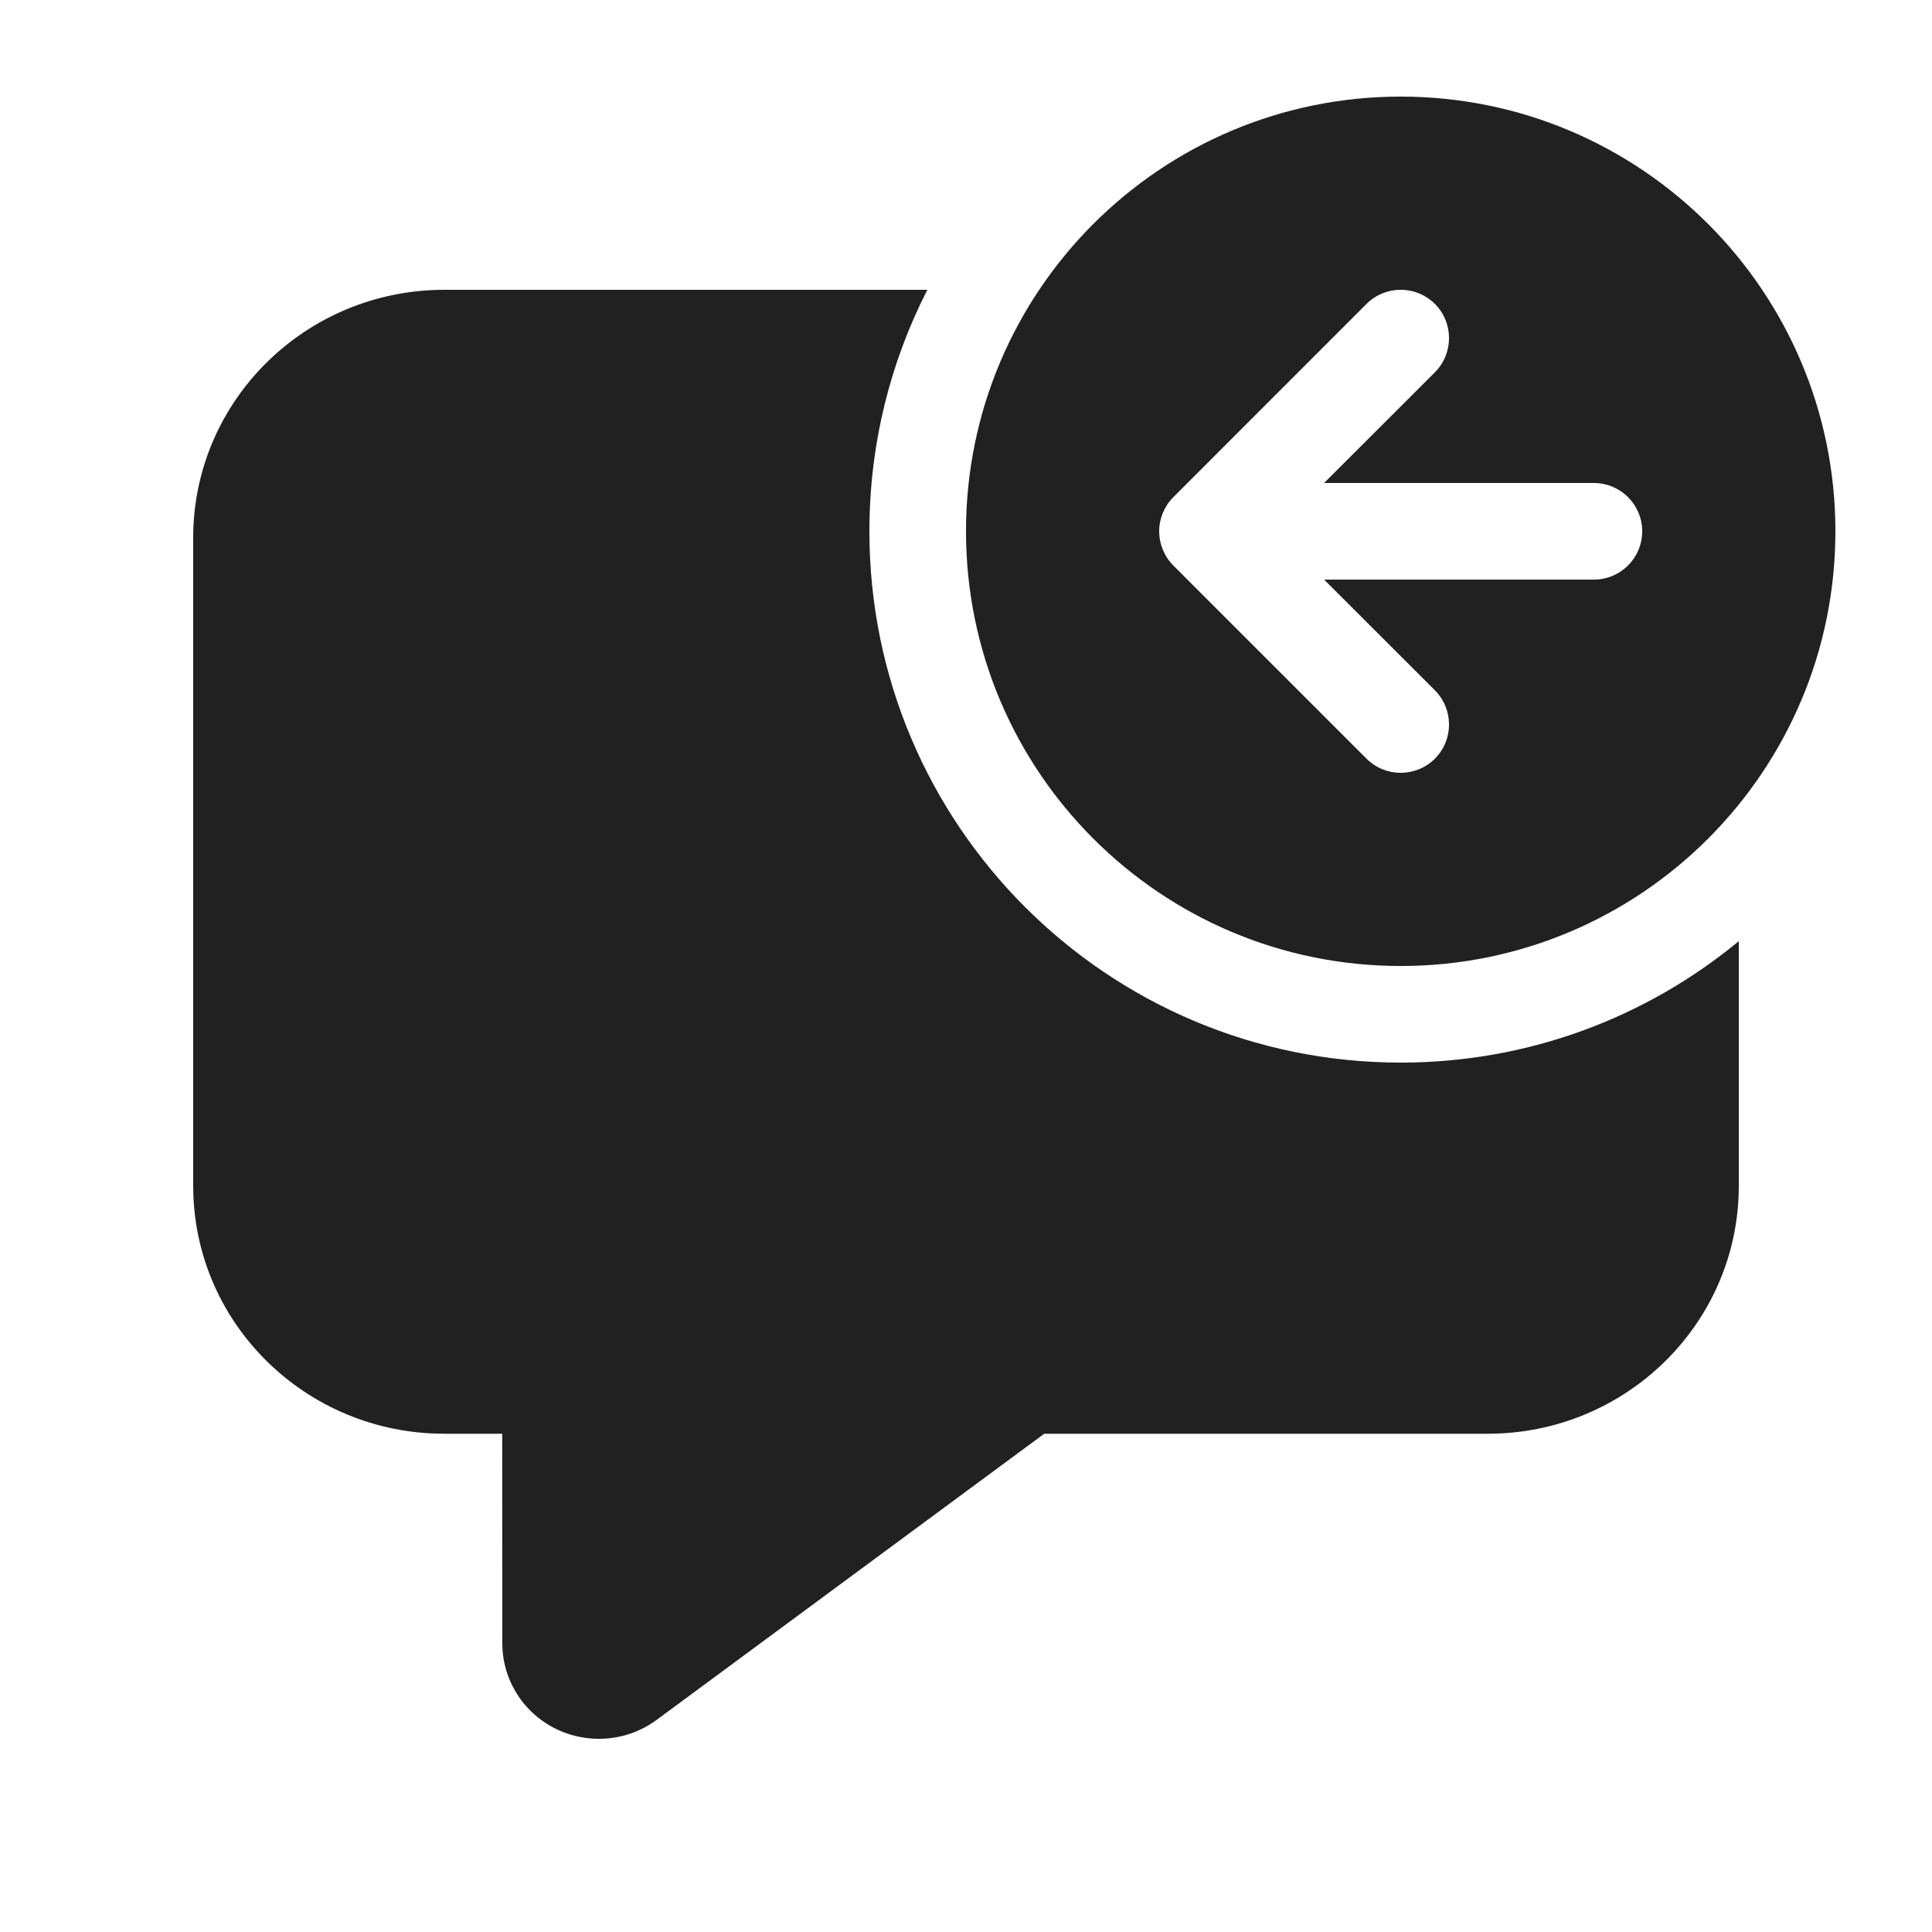
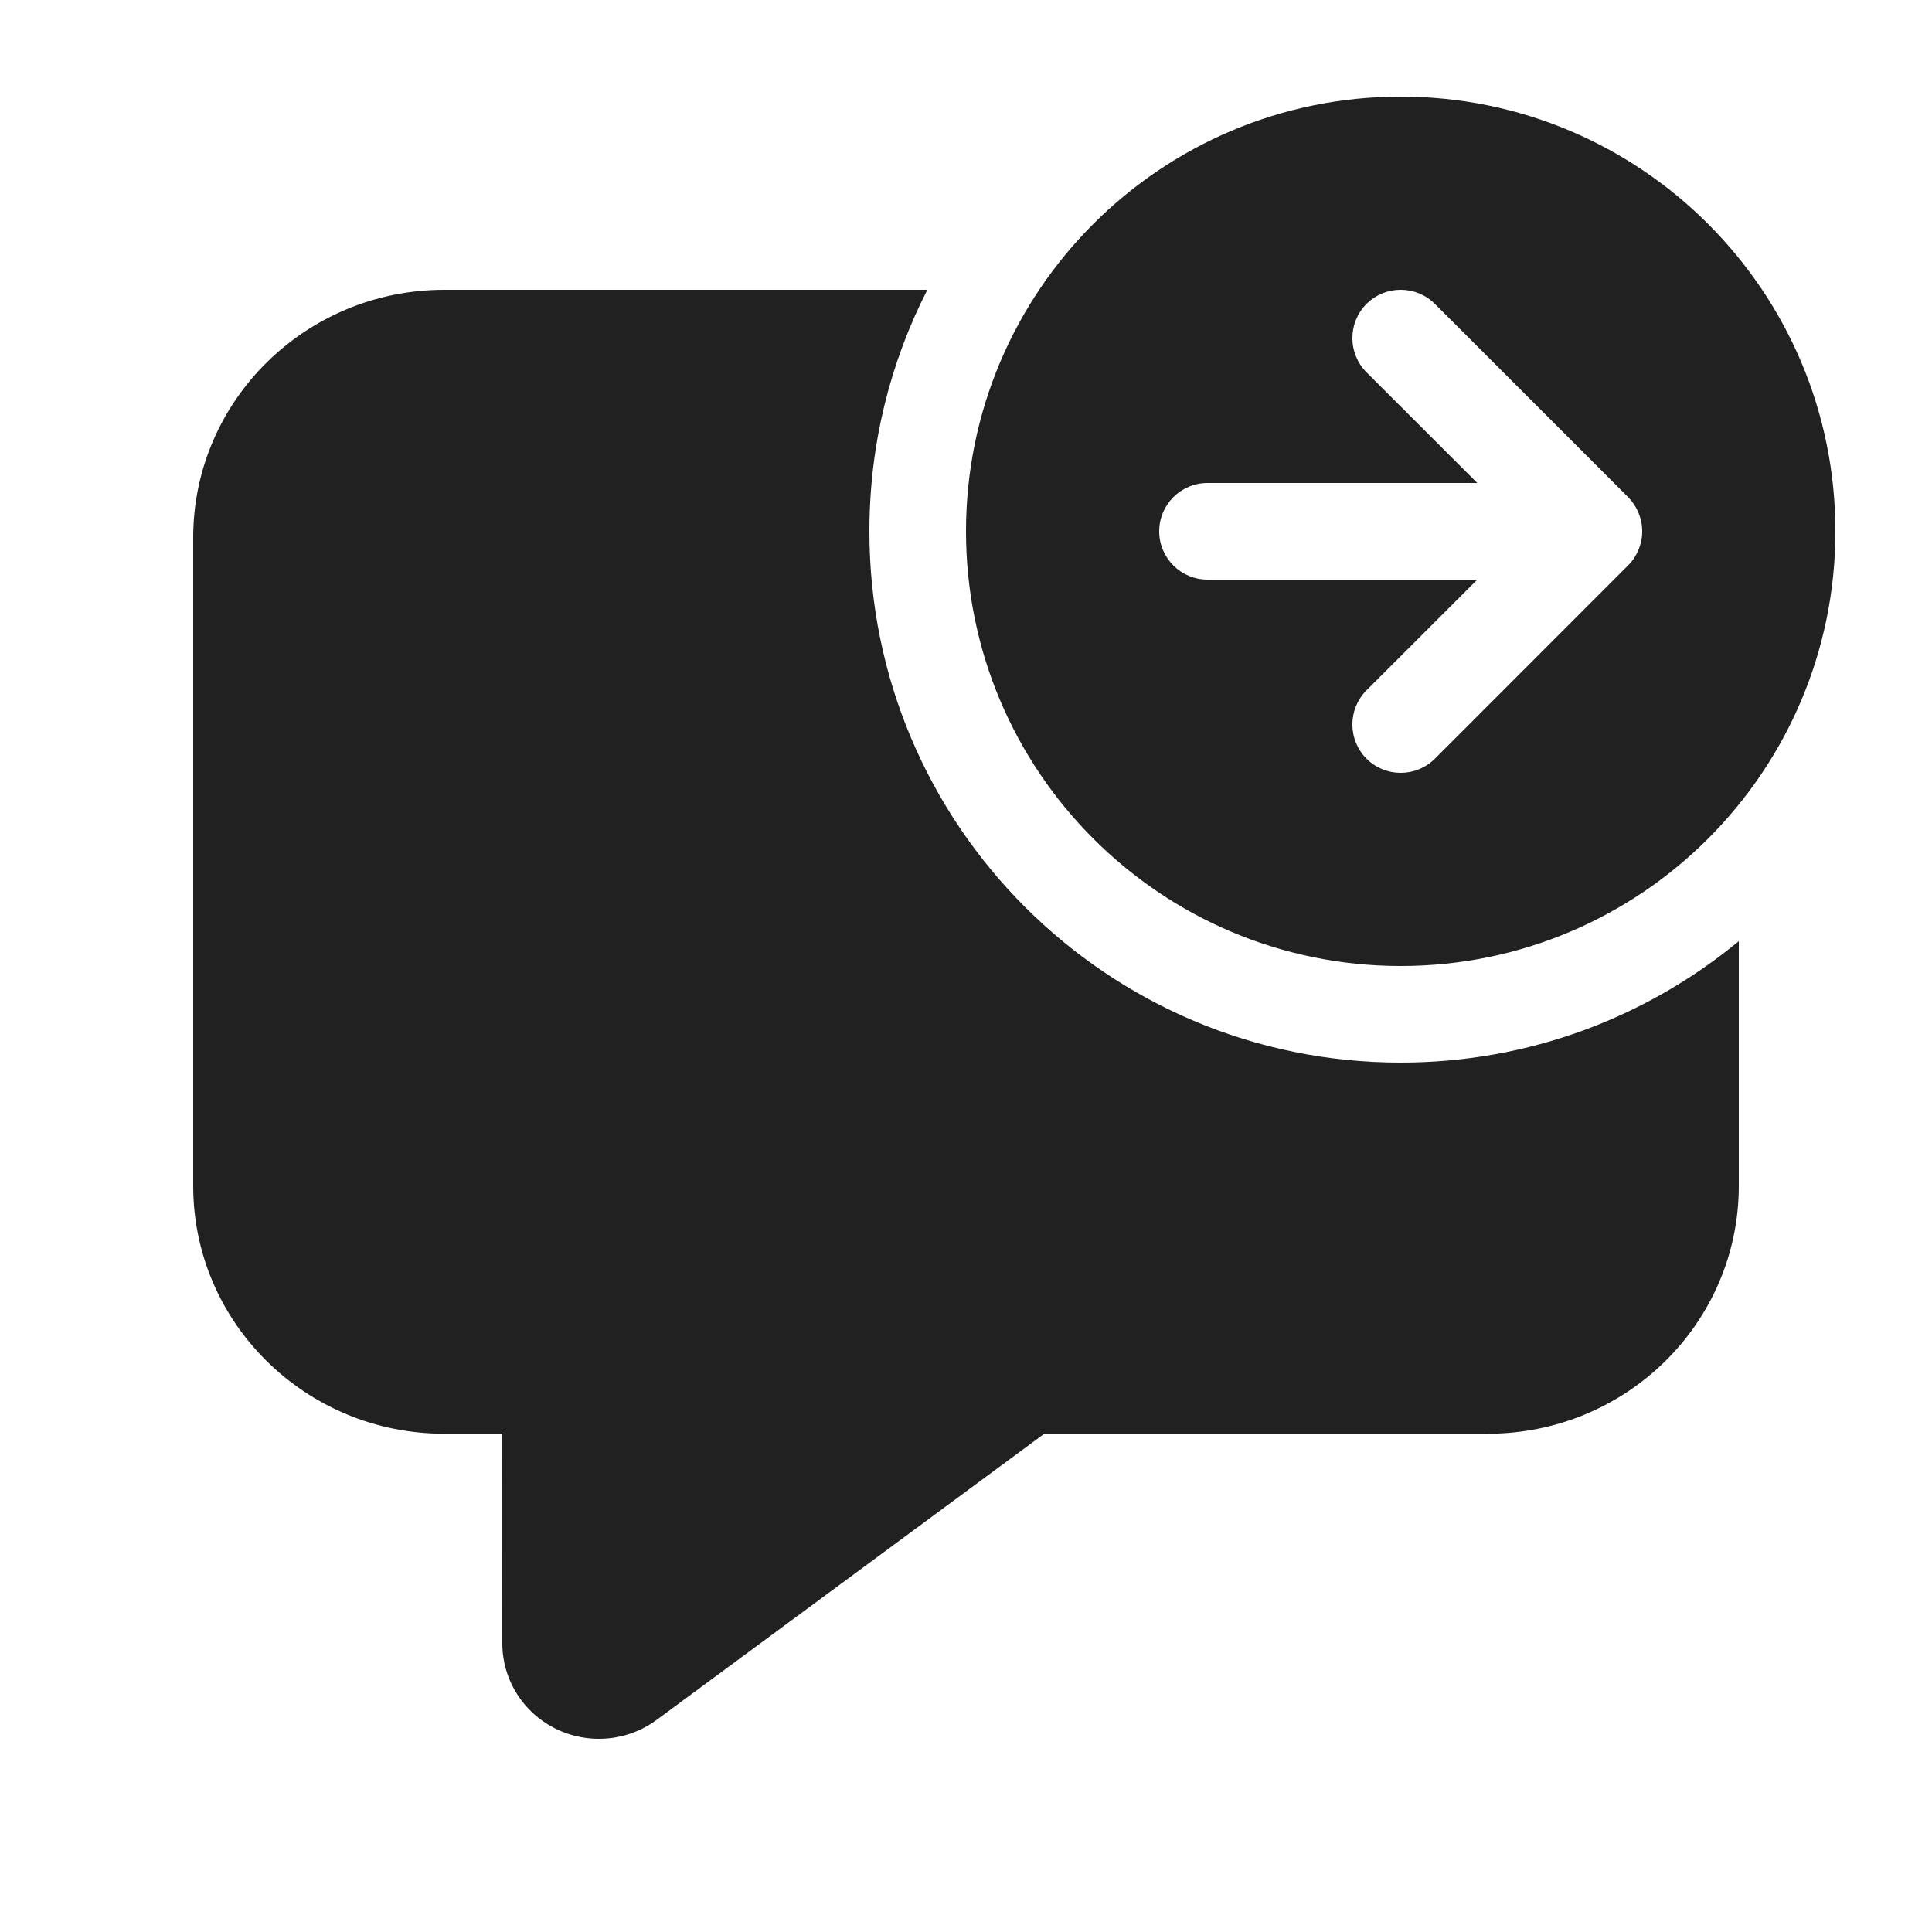
<svg xmlns="http://www.w3.org/2000/svg" viewBox="0 0 20 20" fill="none">
-   <path d="M19 5.5C19 7.985 16.985 10 14.5 10C12.015 10 10 7.985 10 5.5C10 3.015 12.015 1 14.5 1C16.985 1 19 3.015 19 5.5ZM12.147 5.146L12.144 5.149C12.097 5.196 12.062 5.251 12.038 5.309C12.014 5.367 12 5.43 12 5.497L12 5.5L12 5.503C12 5.57 12.014 5.633 12.038 5.691C12.062 5.75 12.098 5.806 12.146 5.854L14.146 7.854C14.342 8.049 14.658 8.049 14.854 7.854C15.049 7.658 15.049 7.342 14.854 7.146L13.707 6H16.5C16.776 6 17 5.776 17 5.5C17 5.224 16.776 5 16.5 5H13.707L14.854 3.854C15.049 3.658 15.049 3.342 14.854 3.146C14.658 2.951 14.342 2.951 14.146 3.146L12.147 5.146ZM14.5 11C15.83 11 17.049 10.528 18 9.743V12.276C18 13.694 16.836 14.842 15.4 14.842H10.81L6.799 17.803C6.357 18.13 5.73 18.041 5.399 17.604C5.27 17.433 5.2 17.226 5.2 17.013L5.199 14.842H4.6C3.164 14.842 2 13.694 2 12.276V5.566C2 4.149 3.164 3 4.6 3H9.6C9.216 3.75 9 4.6 9 5.5C9 8.538 11.462 11 14.5 11Z" fill="#212121" />
+   <path d="M14.5 1C16.985 1 19 3.015 19 5.5C19 7.985 16.985 10 14.5 10C12.015 10 10 7.985 10 5.5C10 3.015 12.015 1 14.5 1ZM16.853 5.854L16.856 5.851C16.903 5.804 16.938 5.749 16.962 5.691C16.986 5.633 17 5.57 17 5.503L17 5.5L17 5.497C17 5.43 16.986 5.367 16.962 5.309C16.938 5.25 16.901 5.194 16.854 5.146L14.854 3.146C14.658 2.951 14.342 2.951 14.146 3.146C13.951 3.342 13.951 3.658 14.146 3.854L15.293 5L12.5 5C12.224 5 12 5.224 12 5.5C12 5.776 12.224 6 12.5 6H15.293L14.146 7.146C13.951 7.342 13.951 7.658 14.146 7.854C14.342 8.049 14.658 8.049 14.854 7.854L16.853 5.854ZM14.5 11C15.83 11 17.049 10.528 18 9.743V12.276C18 13.694 16.836 14.842 15.4 14.842H10.81L6.799 17.803C6.357 18.13 5.73 18.041 5.399 17.604C5.27 17.433 5.2 17.226 5.2 17.013L5.199 14.842H4.6C3.164 14.842 2 13.694 2 12.276V5.566C2 4.149 3.164 3 4.6 3H9.6C9.216 3.75 9 4.6 9 5.5C9 8.538 11.462 11 14.5 11Z" fill="#212121" />
</svg>
